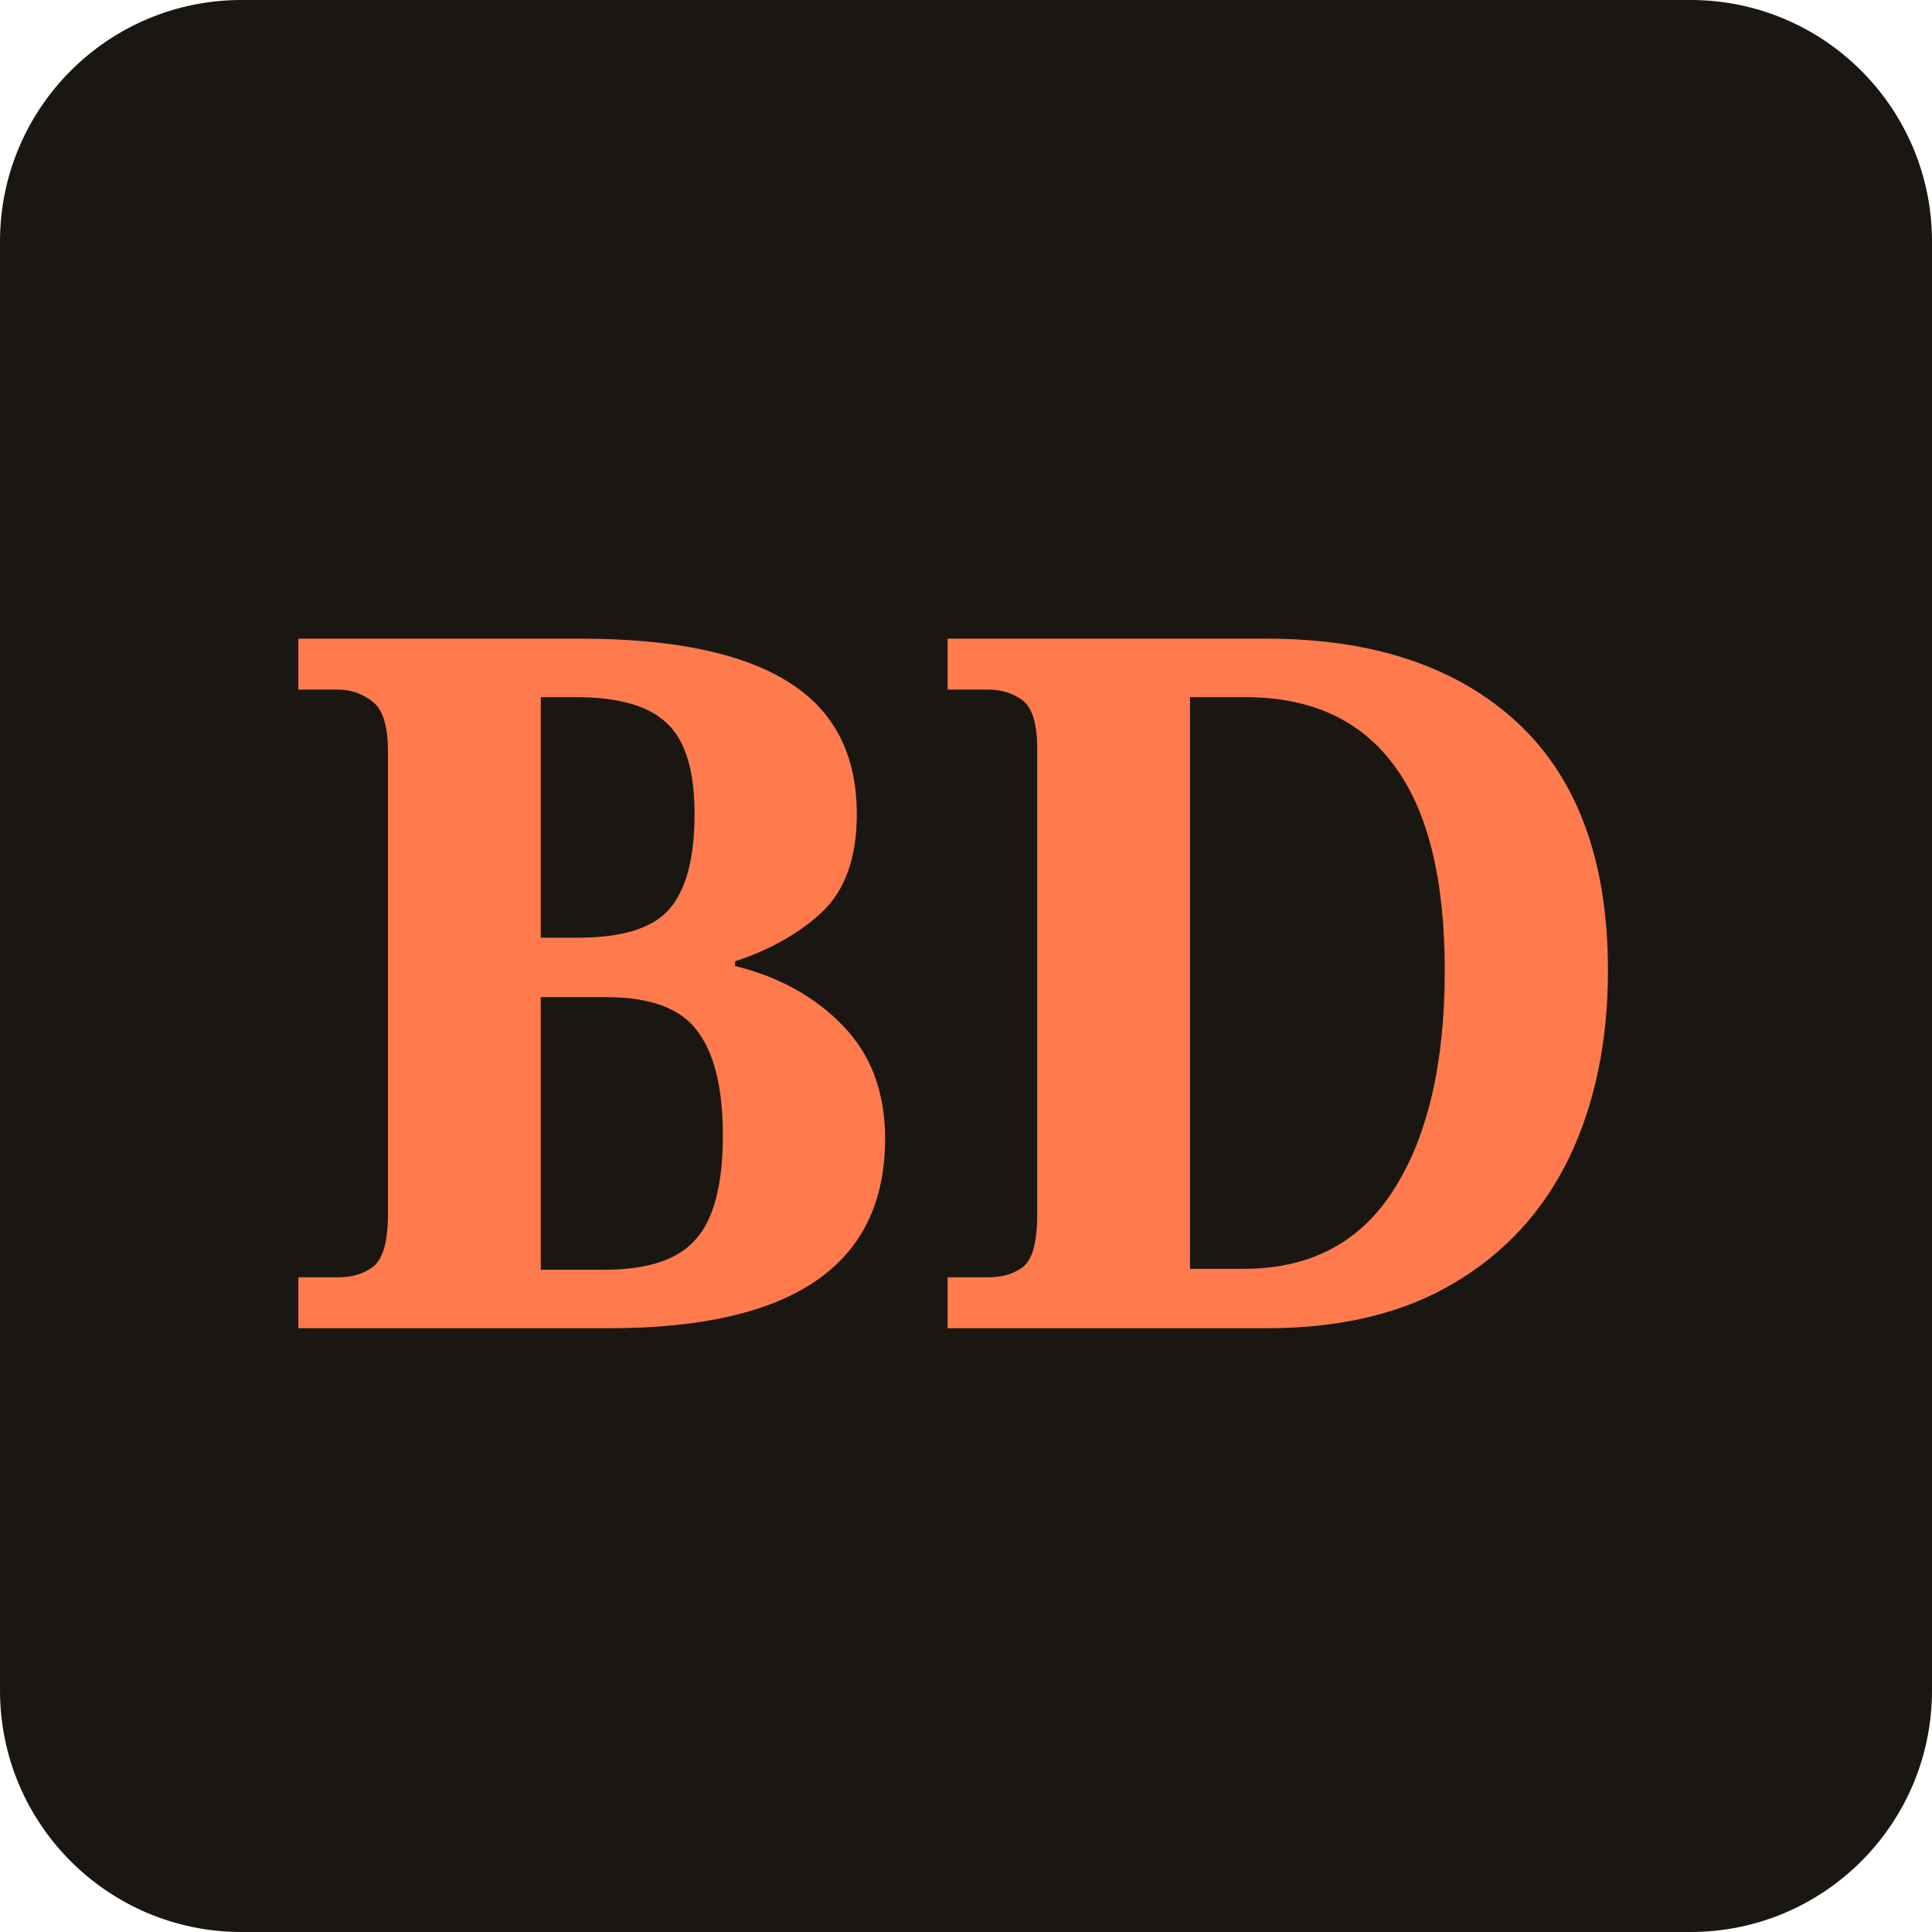
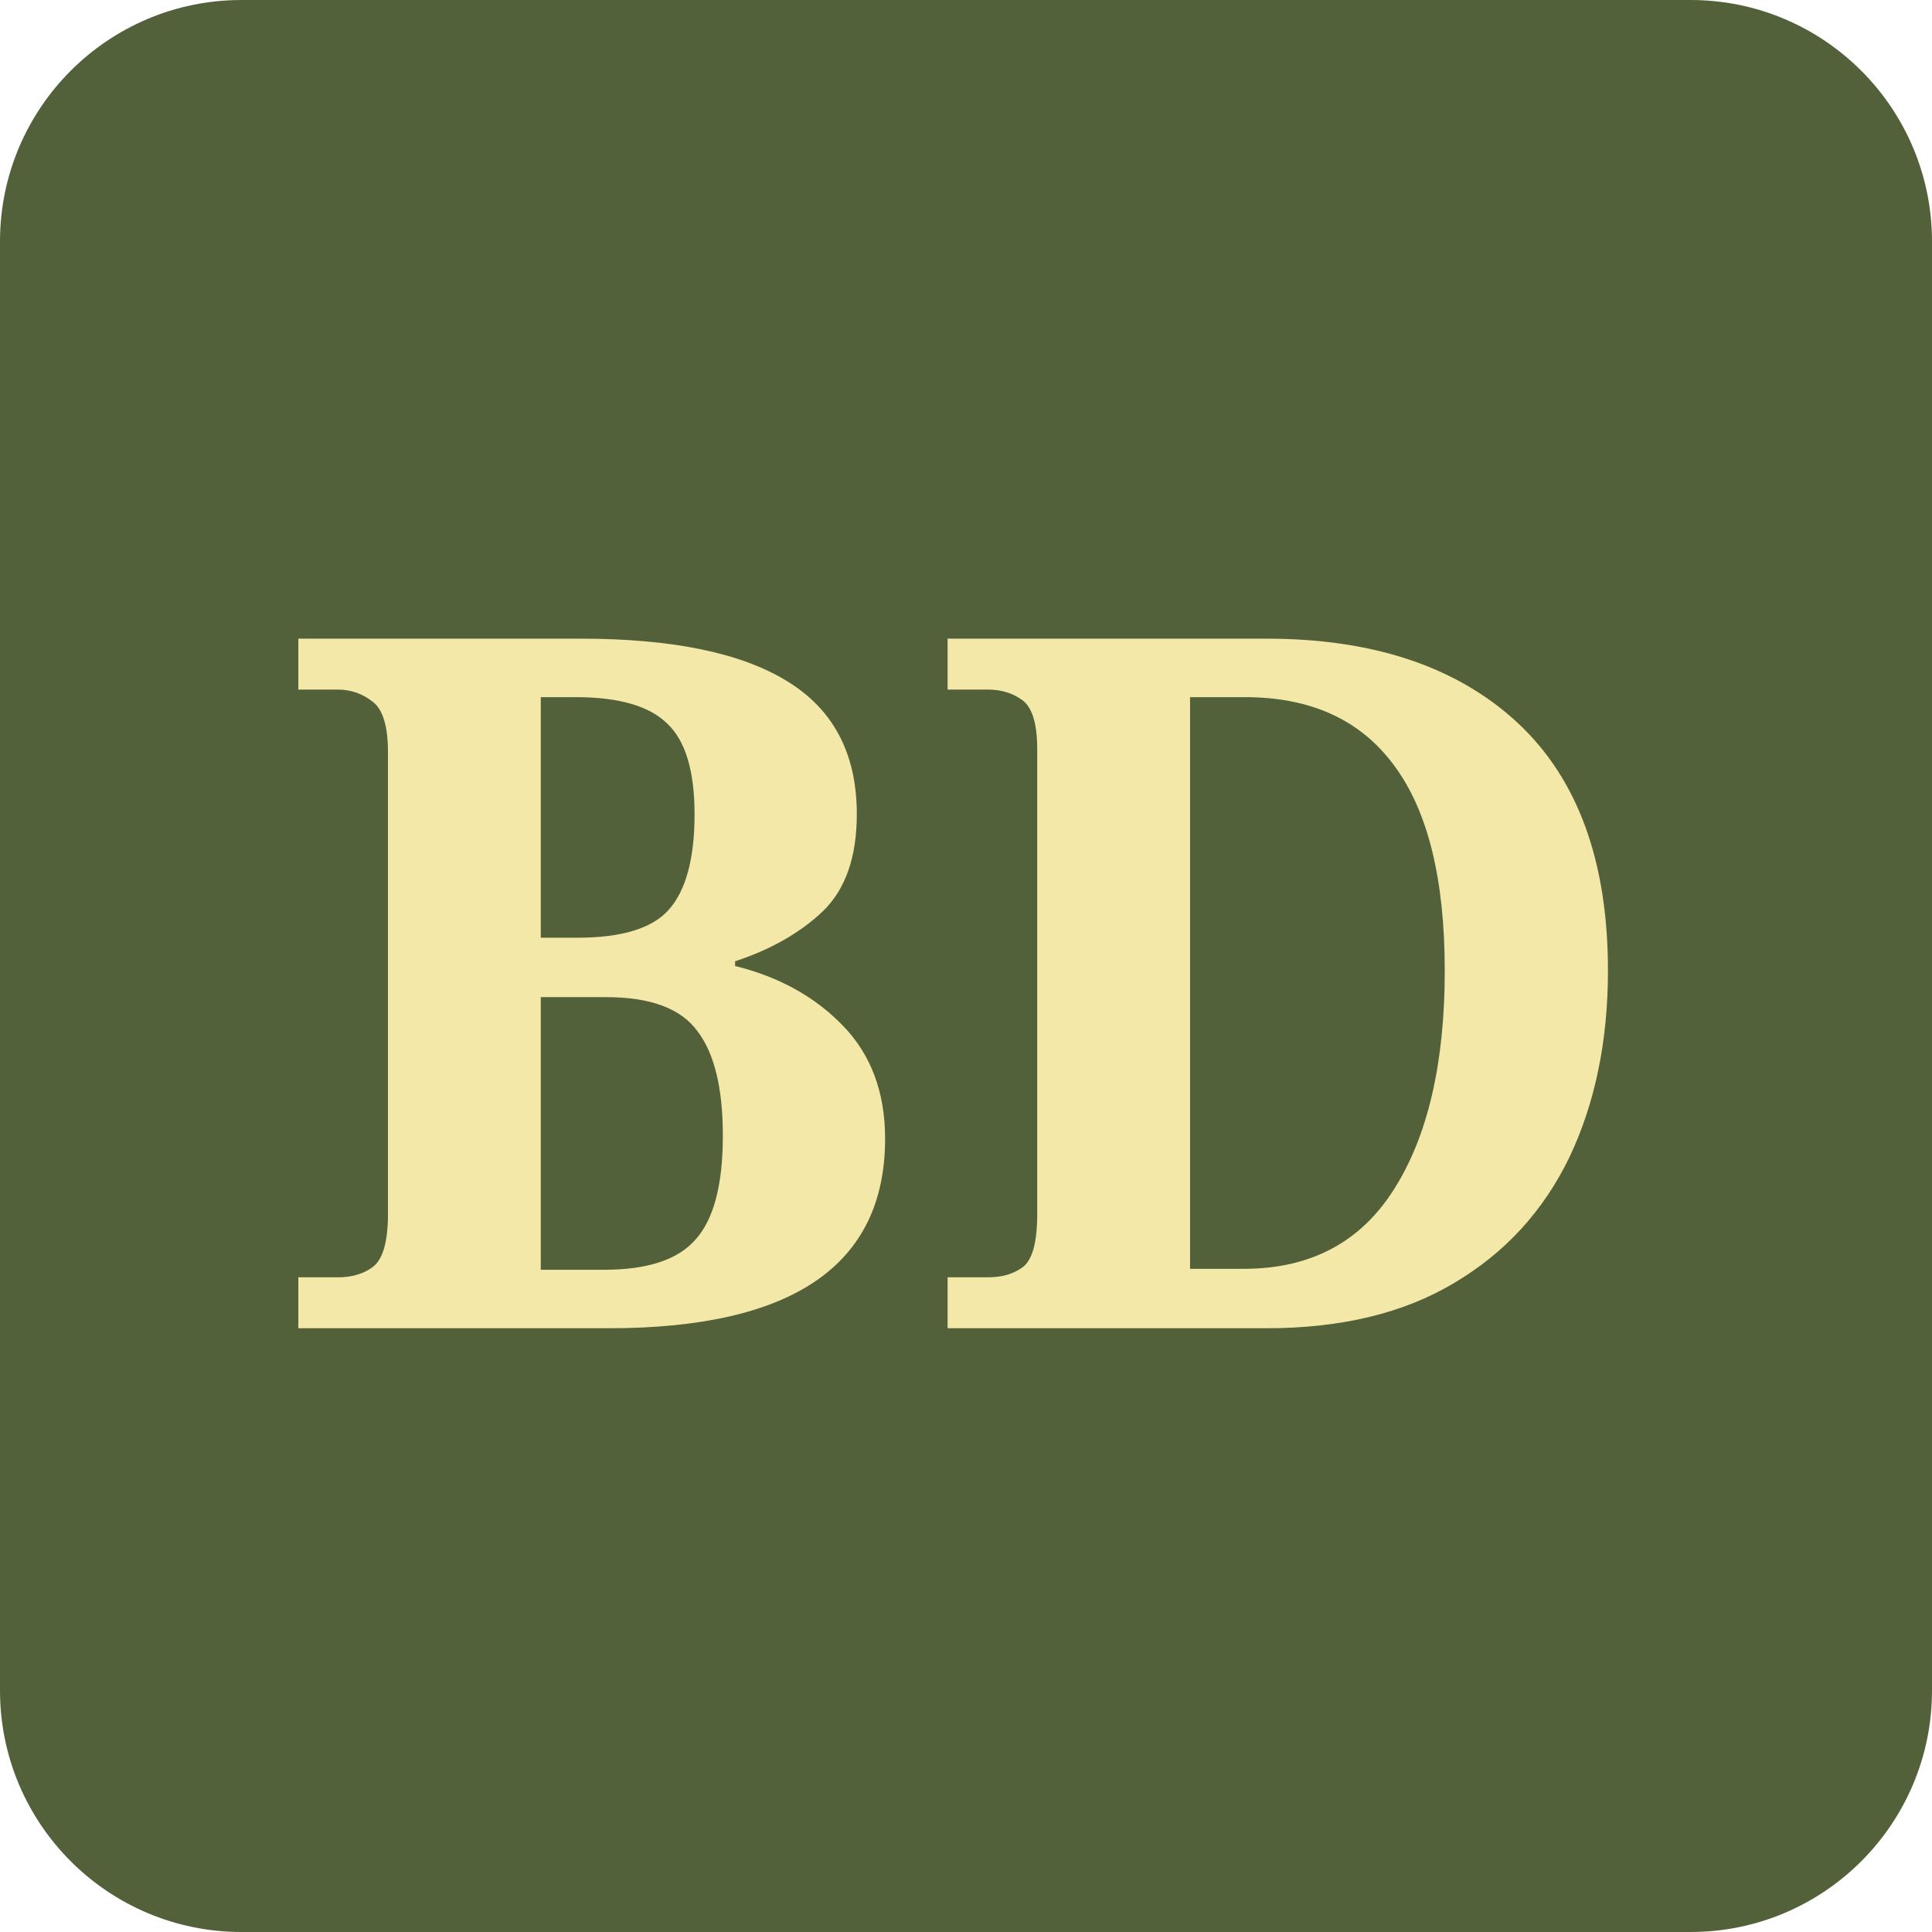
<svg xmlns="http://www.w3.org/2000/svg" viewBox="0 0 32 32" width="32" height="32">
-   <rect width="32" height="32" rx="4" fill="#1A1713" />
-   <text x="16" y="22" font-family="Georgia, serif" font-size="16" font-weight="bold" fill="#FF7A4D" text-anchor="middle">BD</text>
+   <rect width="32" height="32" rx="4" fill="#52613A" />
+   <text x="16" y="22" font-family="Georgia, serif" font-size="16" font-weight="bold" fill="#F4E8A8" text-anchor="middle">BD</text>
</svg>
